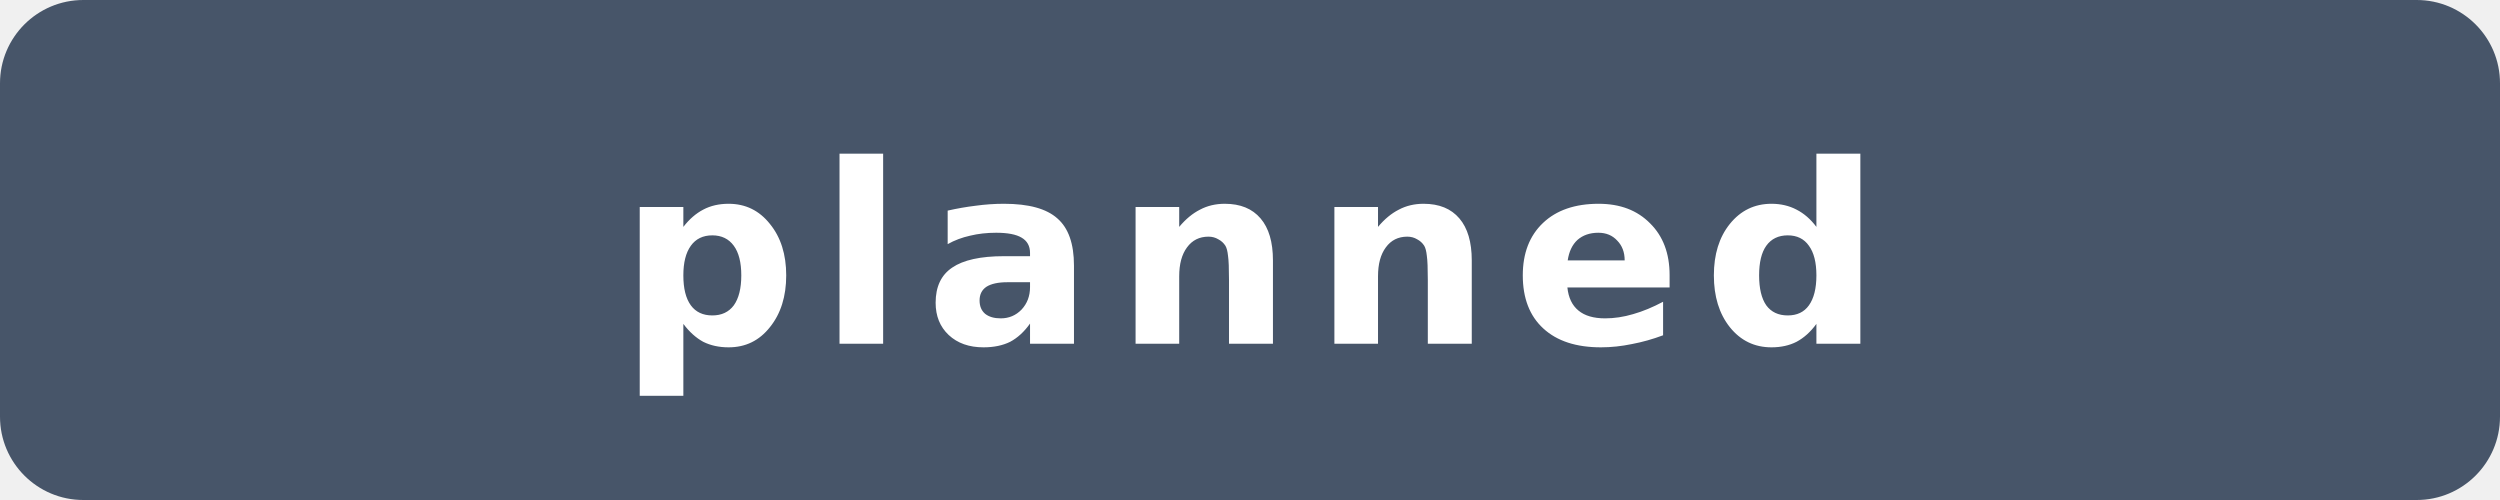
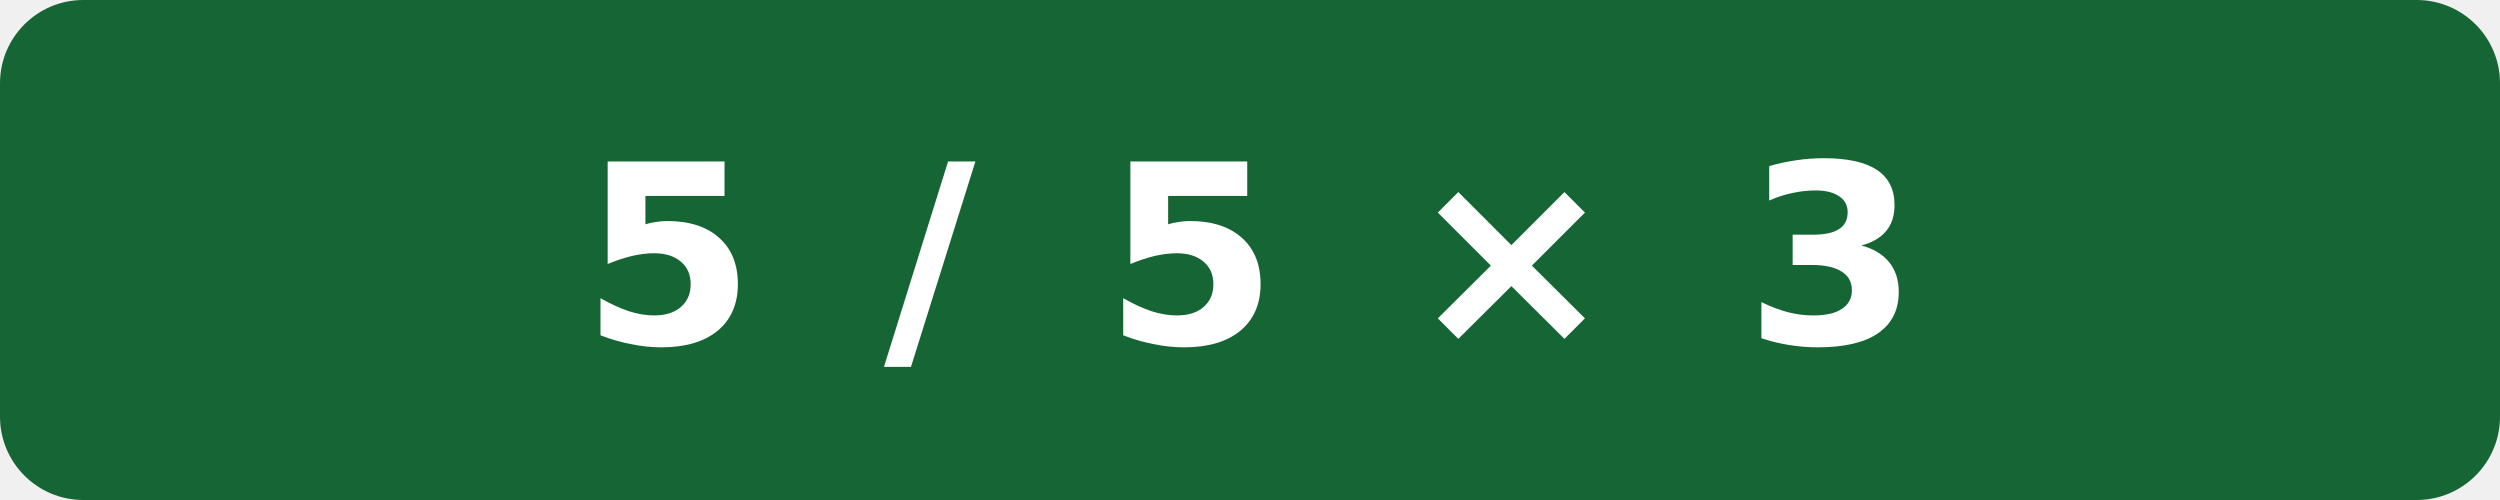
- <svg xmlns="http://www.w3.org/2000/svg" width="120" height="24" viewBox="0 0 120 24" role="img" aria-label="Godot: planned">
-   <rect width="120" height="24" rx="4" fill="#475569" />
-   <text x="60" y="16.5" fill="#fff" text-anchor="middle" font-family="Verdana,Geneva,DejaVu Sans,sans-serif" font-size="12" font-weight="700" letter-spacing="1" textLength="55" lengthAdjust="spacingAndGlyphs">planned</text>
+ <svg xmlns="http://www.w3.org/2000/svg" width="120" height="24" viewBox="0 0 120 24" role="img" aria-label="Godot: five checked workloads per compiler: 5 / 5 × 3">
+   <rect width="120" height="24" rx="4" fill="#166534" />
+   <text x="60" y="16.5" fill="#fff" text-anchor="middle" font-family="Verdana,Geneva,DejaVu Sans,sans-serif" font-size="12" font-weight="700" letter-spacing="1" textLength="71" lengthAdjust="spacingAndGlyphs">5 / 5 × 3</text>
</svg>
